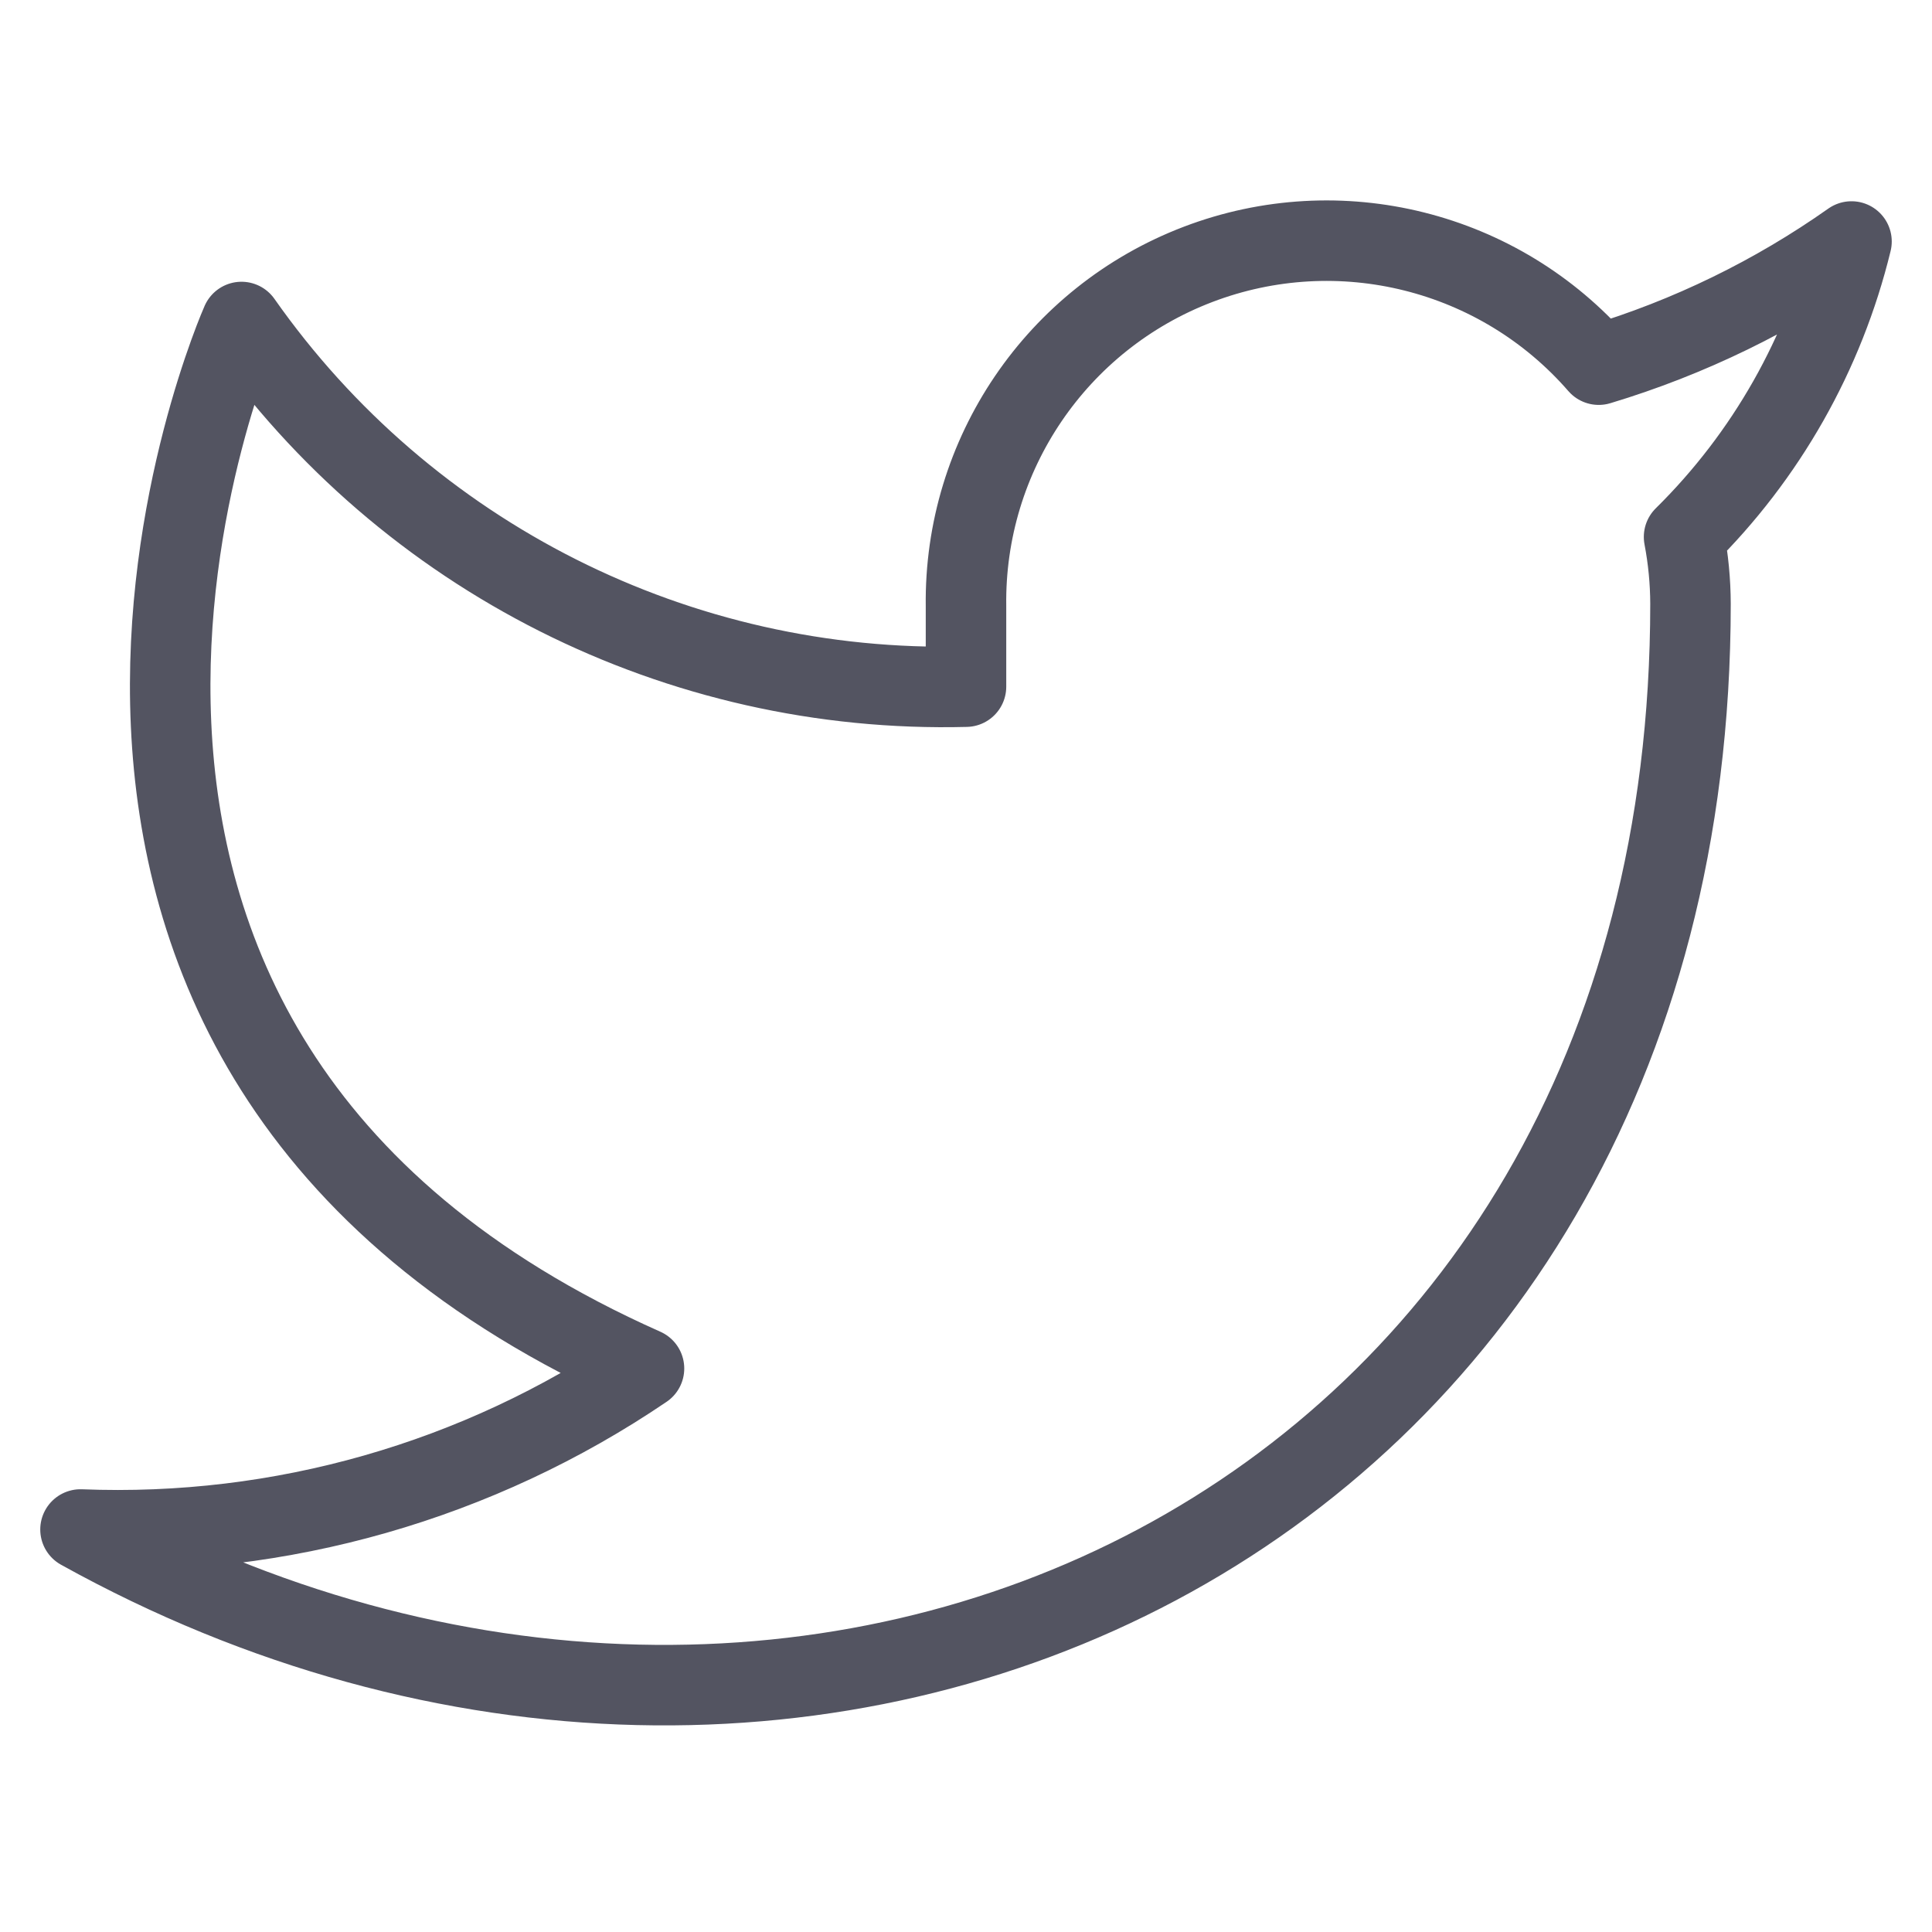
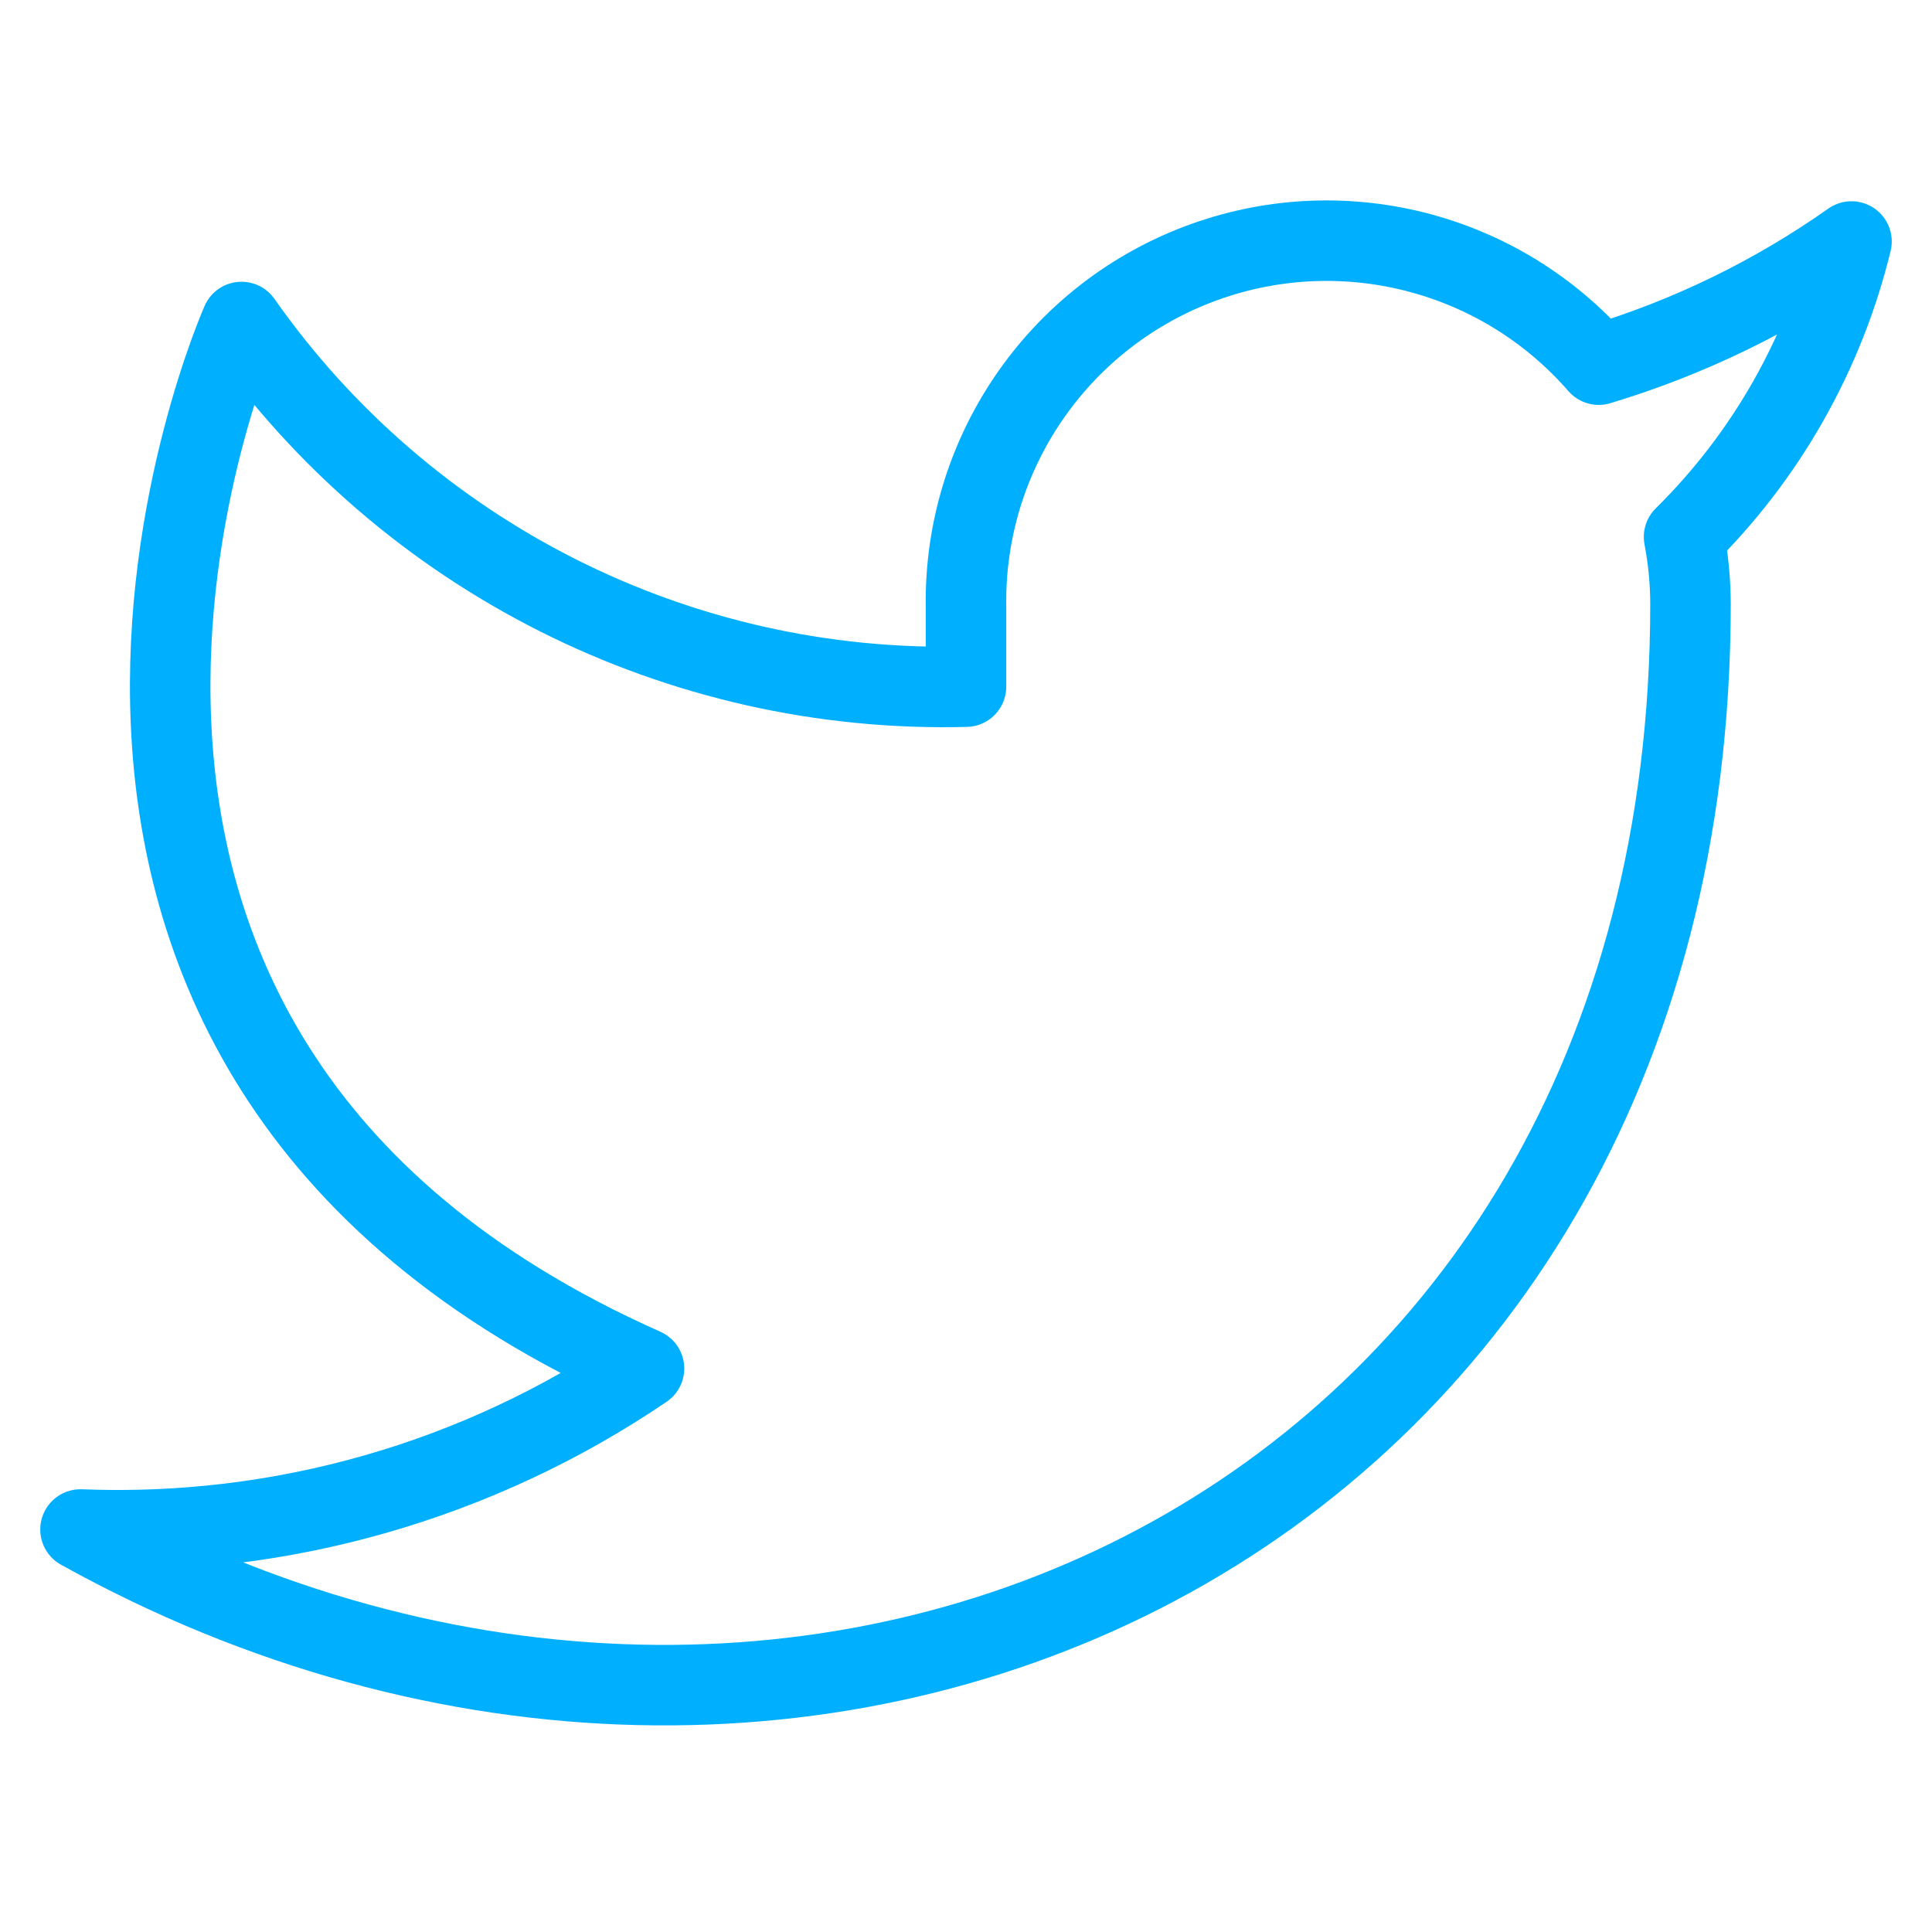
- <svg xmlns="http://www.w3.org/2000/svg" width="36" height="36" viewBox="0 0 24 24" fill="none" stroke="#535461" stroke-width="1" stroke-linecap="round" stroke-linejoin="round" class="feather feather-twitter">
+ <svg xmlns="http://www.w3.org/2000/svg" width="36" height="36" viewBox="0 0 24 24" fill="none" stroke="#00b0ff" stroke-width="1" stroke-linecap="round" stroke-linejoin="round" class="feather feather-twitter">
  <path d="M23 3a10.9 10.9 0 0 1-3.14 1.53 4.48 4.48 0 0 0-7.86 3v1A10.66 10.66 0 0 1 3 4s-4 9 5 13a11.64 11.64 0 0 1-7 2c9 5 20 0 20-11.5a4.5 4.5 0 0 0-.08-.83A7.72 7.72 0 0 0 23 3z" />
</svg>
